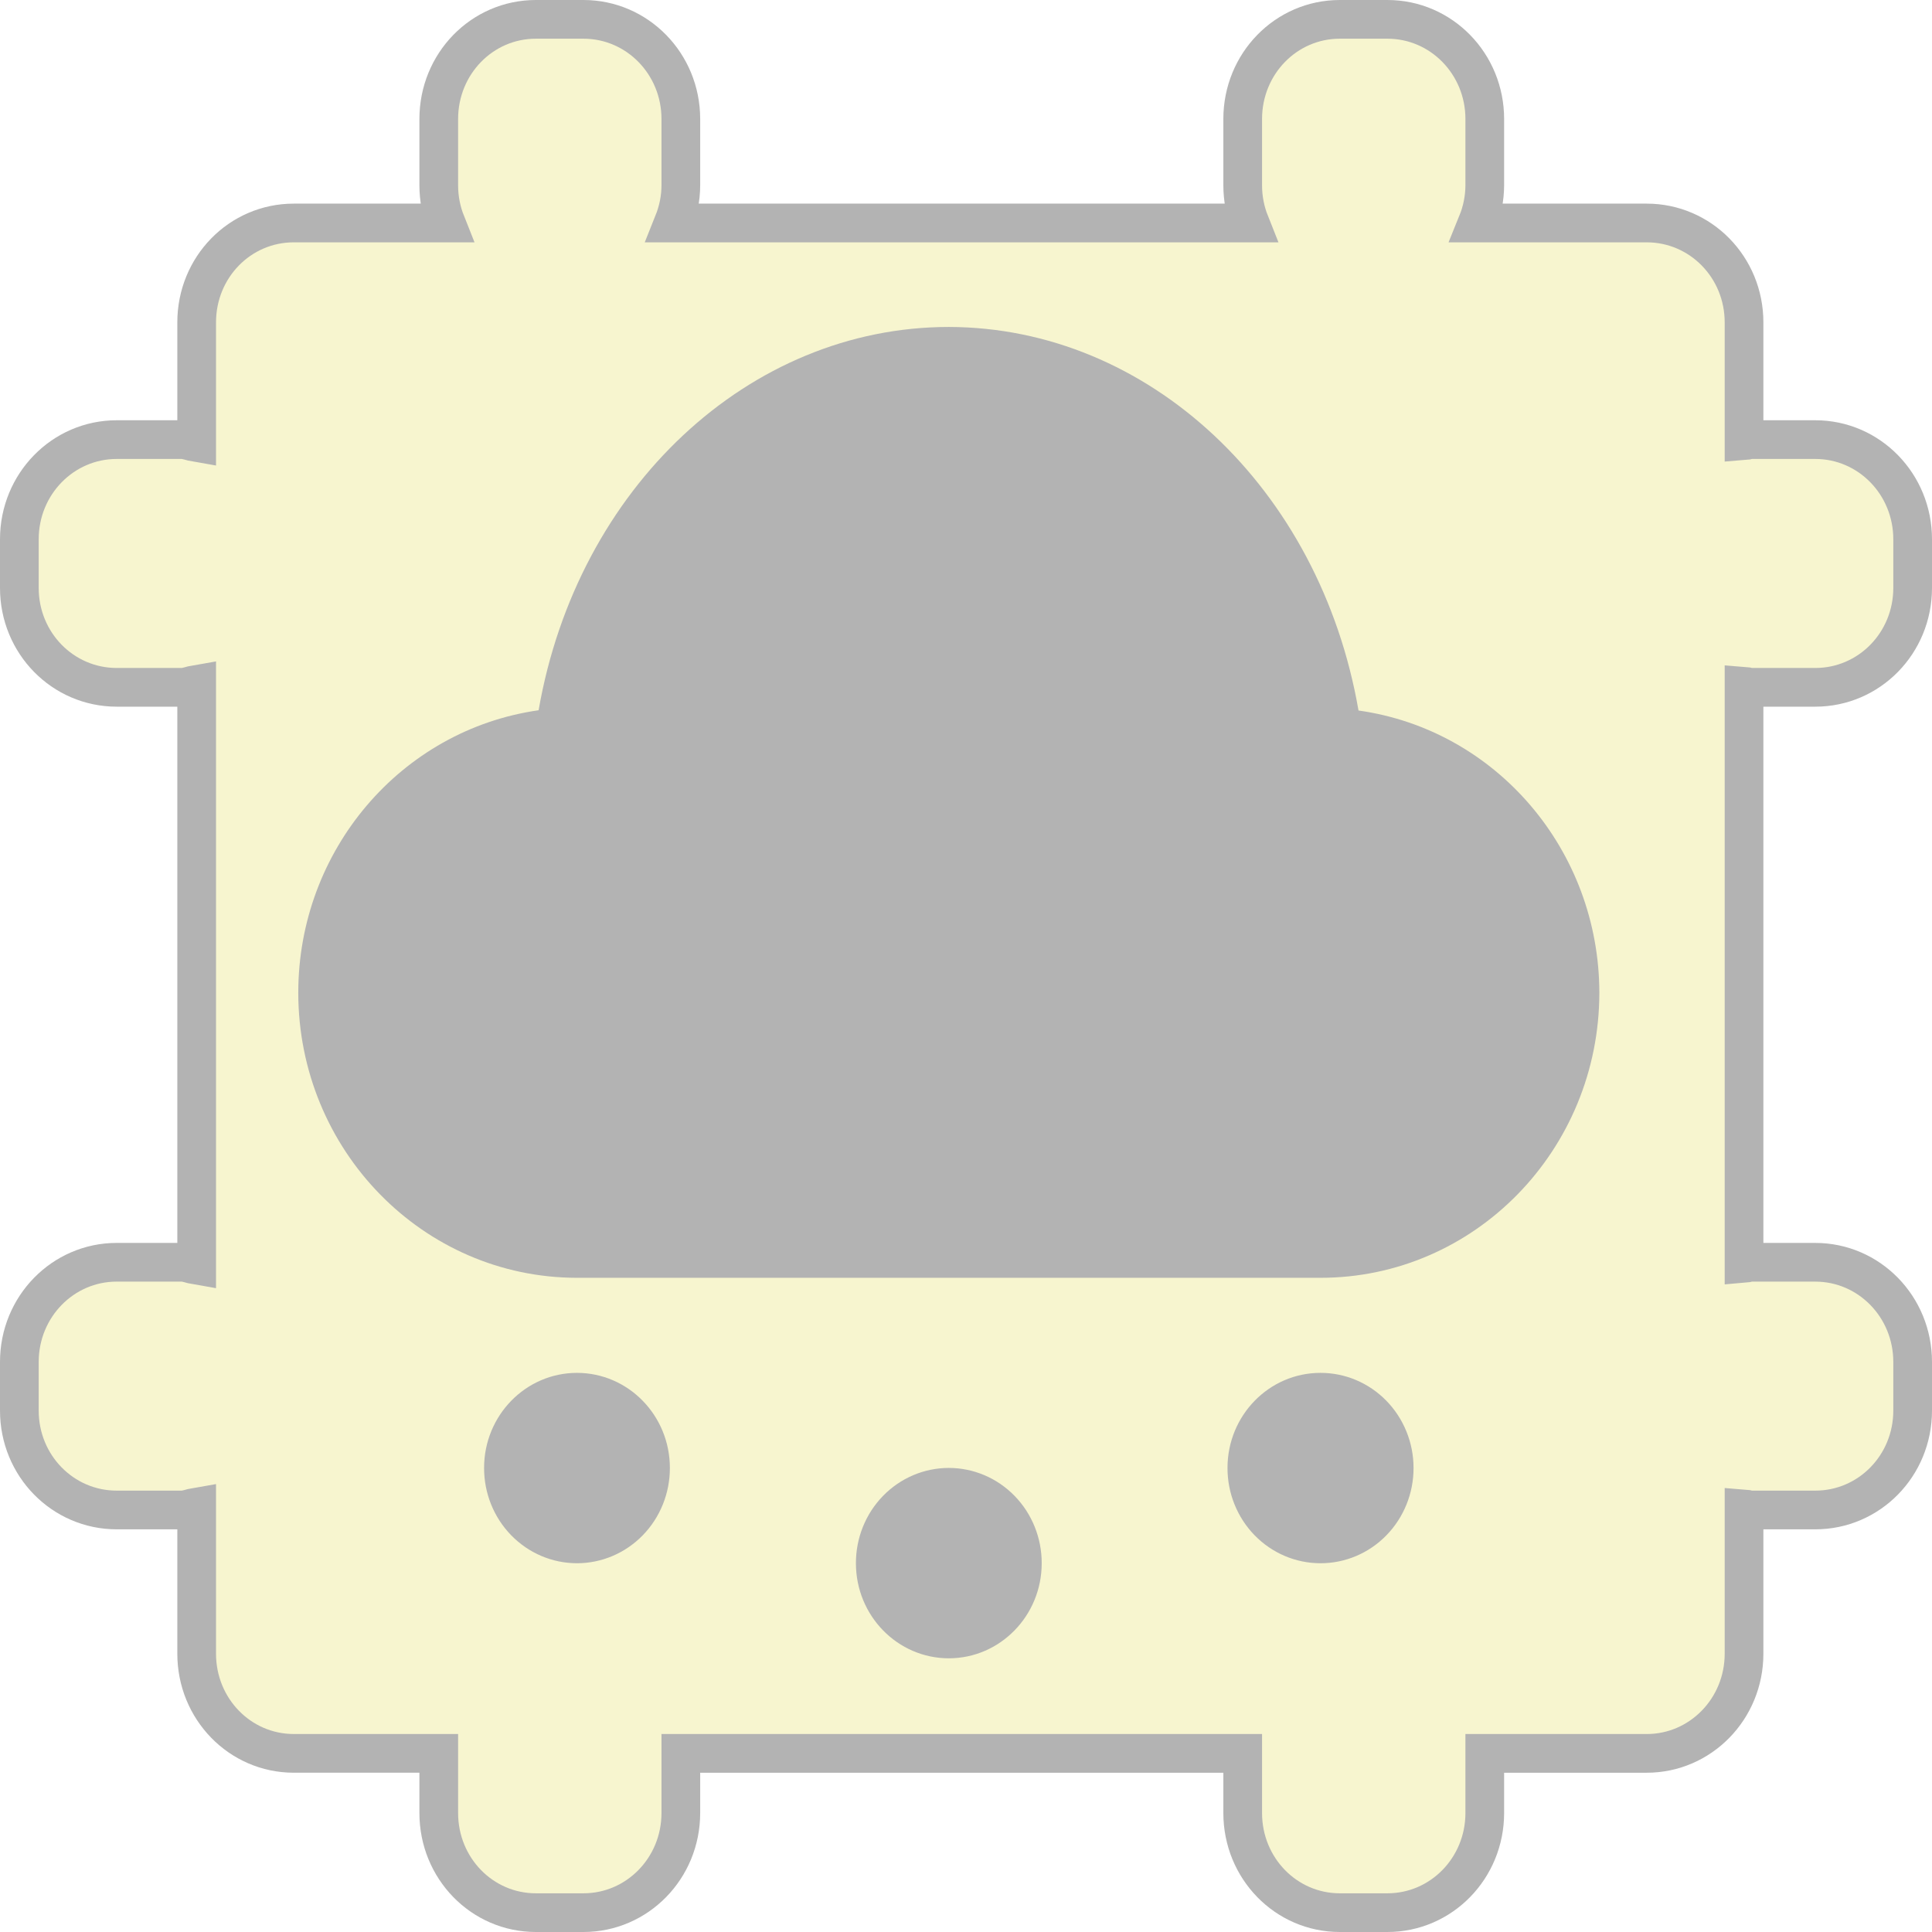
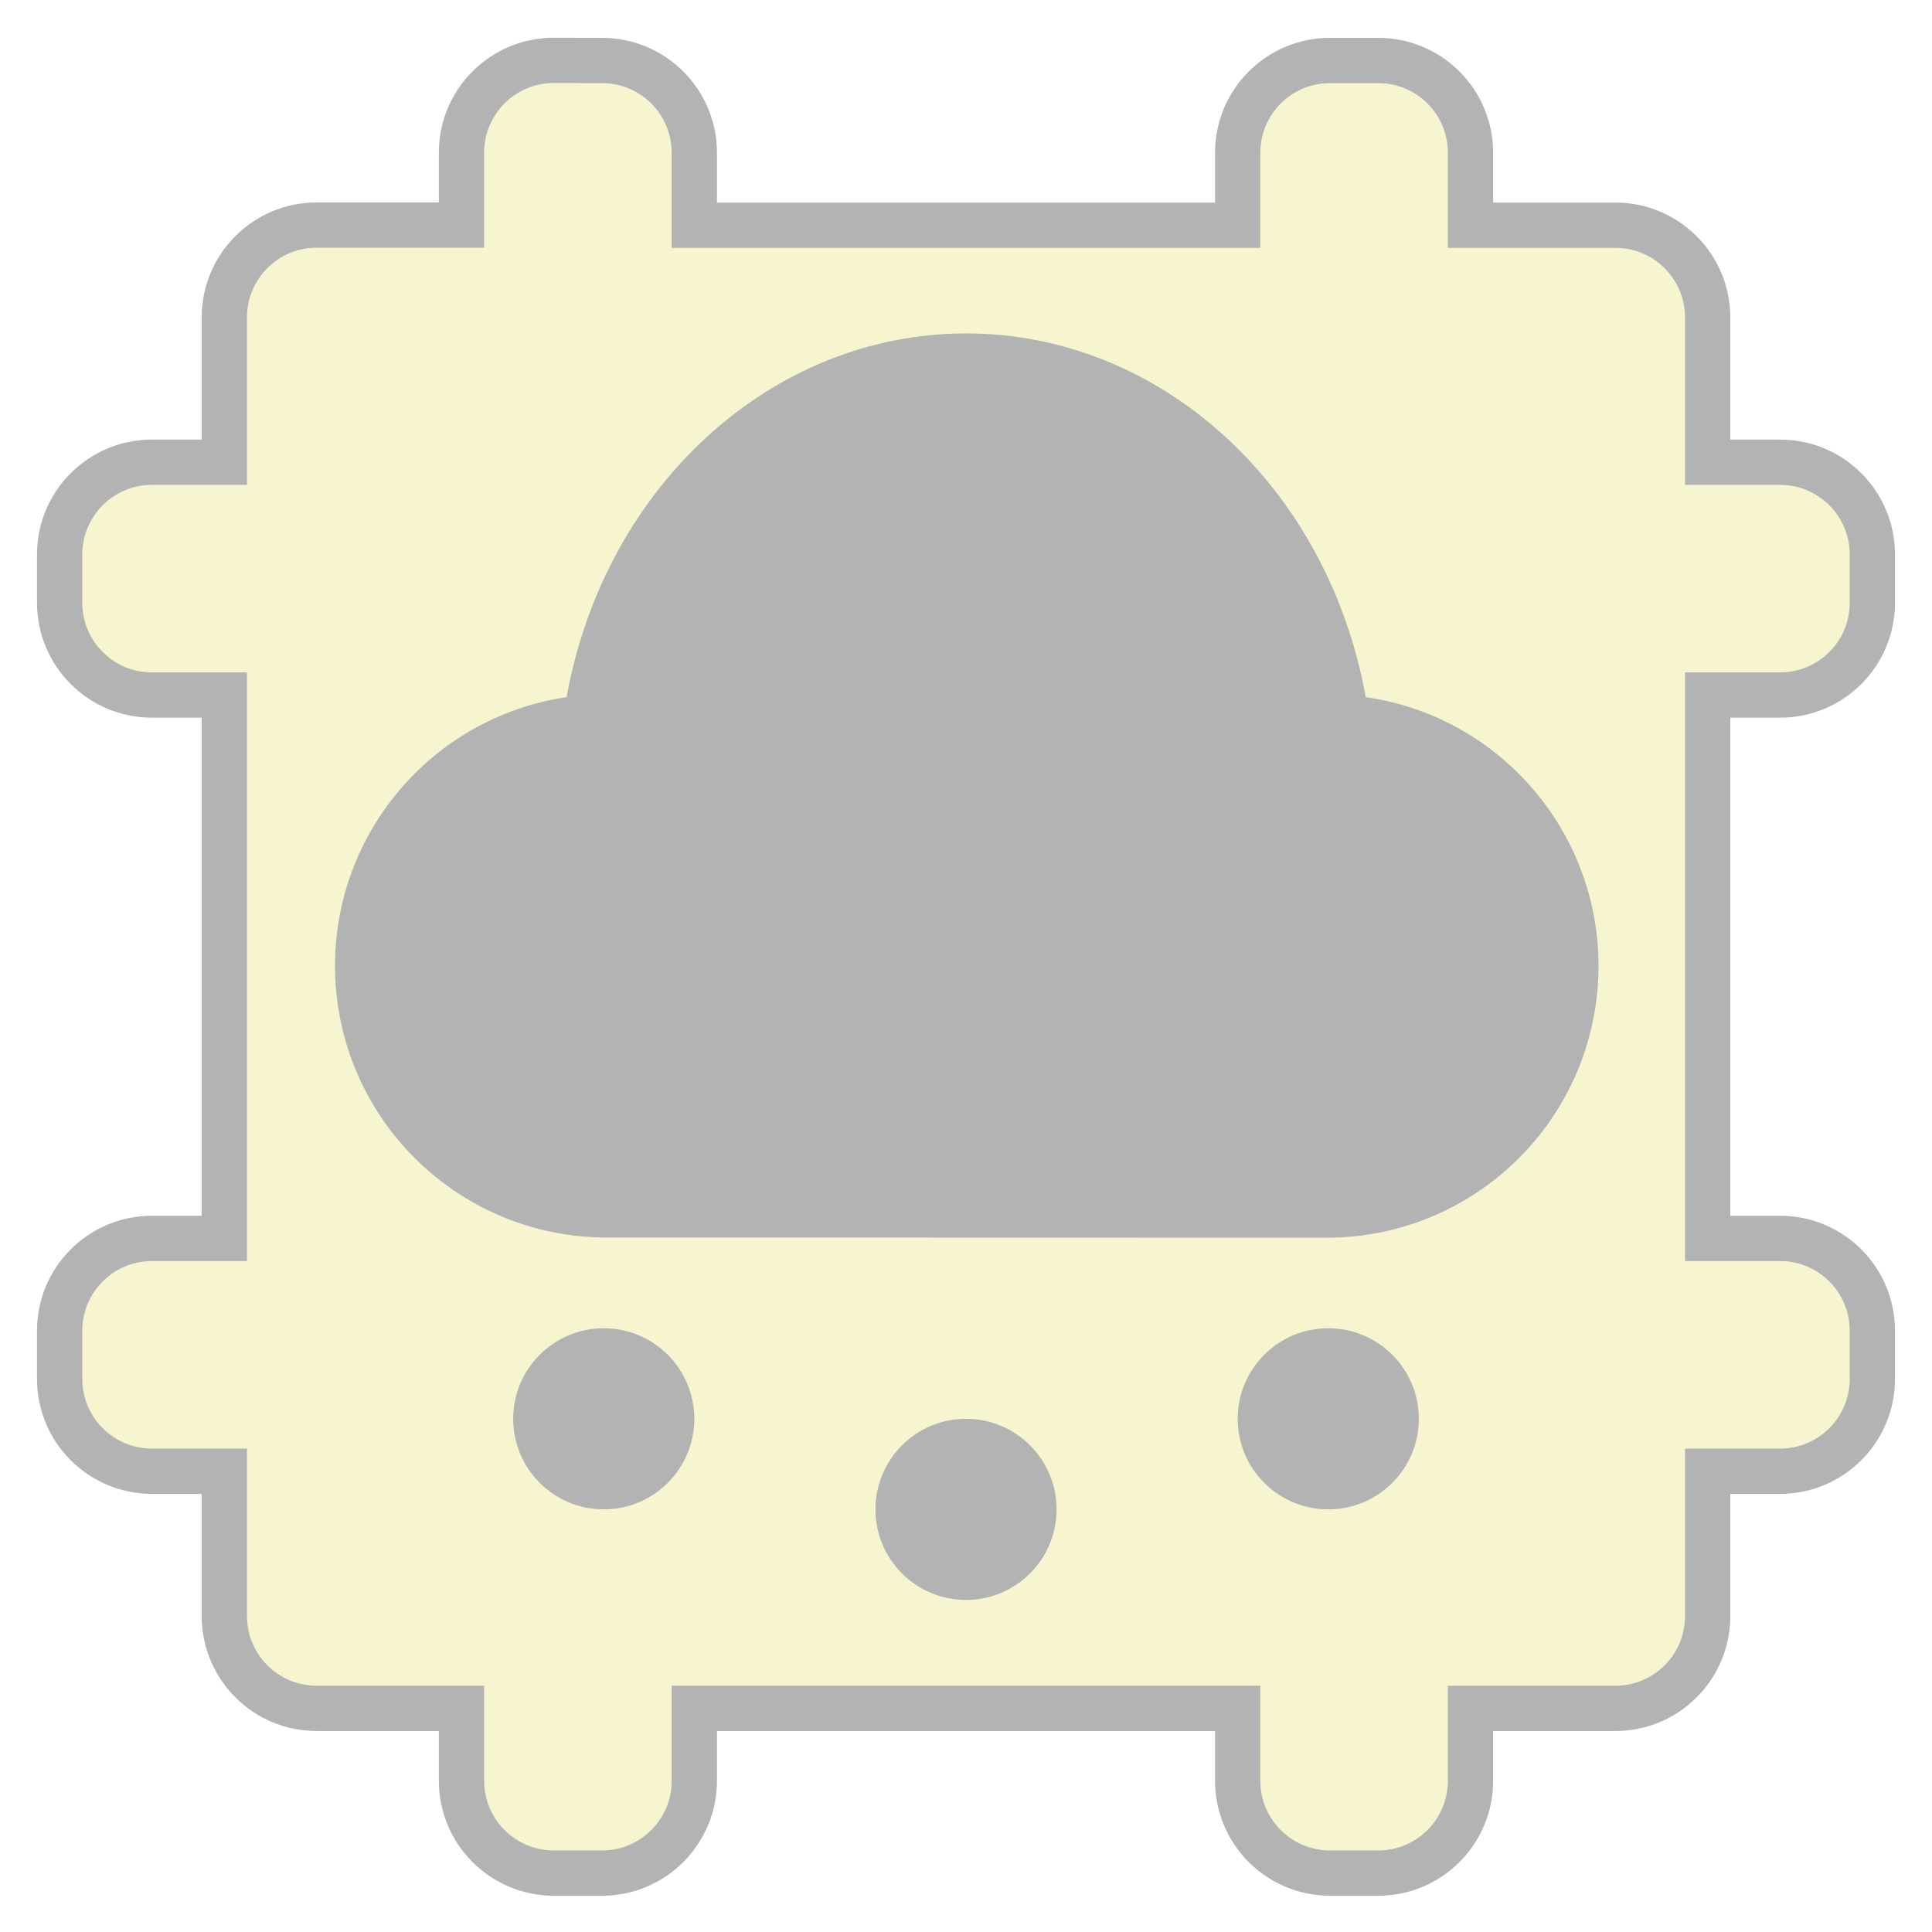
<svg xmlns="http://www.w3.org/2000/svg" height="128" viewBox="0 0 128 128" width="128">
-   <path d="M35.504 1.282c-3.57 0-6.435 2.948-6.435 6.602v4.39c0 .889.17 1.726.478 2.499H19.465c-3.57 0-6.435 2.931-6.435 6.585v7.97c-.341-.057-.649-.203-1.006-.203h-4.29c-3.57 0-6.452 2.948-6.452 6.602v3.225c0 3.653 2.881 6.585 6.452 6.585h4.29c.358 0 .664-.146 1.006-.203v38.497c-.341-.057-.649-.203-1.006-.203h-4.29c-3.57 0-6.452 2.949-6.452 6.602v3.225c0 3.654 2.881 6.585 6.452 6.585h4.29c.358 0 .664-.145 1.006-.202v9.725c0 3.654 2.865 6.602 6.435 6.602h9.604v3.951c0 3.654 2.864 6.602 6.435 6.602h3.151c3.57 0 6.452-2.948 6.452-6.602v-3.95h37.225v3.95c0 3.654 2.865 6.602 6.435 6.602h3.152c3.57 0 6.451-2.948 6.451-6.602v-3.95h10.726c3.57 0 6.451-2.95 6.451-6.603v-9.607c.15.01.277.084.43.084h4.29c3.57 0 6.451-2.931 6.451-6.585V90.23c0-3.653-2.881-6.601-6.452-6.601h-4.29c-.152 0-.28.073-.429.084v-38.26c.15.01.277.084.43.084h4.29c3.57 0 6.451-2.932 6.451-6.585v-3.225c0-3.654-2.881-6.602-6.452-6.602h-4.29c-.152 0-.28.074-.429.084v-7.851c0-3.654-2.88-6.585-6.451-6.585h-11.22a6.7 6.7 0 0 0 .494-2.5v-4.39c0-3.653-2.88-6.601-6.451-6.601h-3.152c-3.57 0-6.435 2.948-6.435 6.602v4.39c0 .889.17 1.726.478 2.499H44.612c.31-.773.495-1.61.495-2.5v-4.39c0-3.653-2.881-6.601-6.452-6.601z" fill="#f7f5cf" stroke="#b3b3b3" stroke-width="2.564" />
-   <path d="M62.861 21.662a27.707 31.503 0 0 1 27.144 25.411 18.472 18.902 0 0 1 15.956 18.691 18.472 18.902 0 0 1-18.48 18.894H38.225a18.472 18.902 0 0 1-18.464-18.894 18.472 18.902 0 0 1 15.923-18.708A27.707 31.503 0 0 1 62.86 21.662zM38.226 90.956a6.157 6.3 0 0 1 6.155 6.298 6.157 6.3 0 0 1-6.155 6.315 6.157 6.3 0 0 1-6.154-6.315 6.157 6.3 0 0 1 6.154-6.298zm49.254 0a6.157 6.3 0 0 1 6.171 6.298 6.157 6.3 0 0 1-6.17 6.315 6.157 6.3 0 0 1-6.156-6.315 6.157 6.3 0 0 1 6.155-6.298zm-24.619 6.298a6.157 6.3 0 0 1 6.155 6.315 6.157 6.3 0 0 1-6.155 6.298 6.157 6.3 0 0 1-6.154-6.298 6.157 6.3 0 0 1 6.154-6.315z" fill="#b3b3b3" />
+   <path d="M36.688 4a6.112 6.112 0 0 0-6.112 6.112v4.8h-9.6a6.112 6.112 0 0 0-6.112 6.112v9.6h-4.8a6.112 6.112 0 0 0-6.112 6.112v3.2a6.112 6.112 0 0 0 6.112 6.112h4.8v36h-4.8a6.112 6.112 0 0 0-6.112 6.112v3.2a6.112 6.112 0 0 0 6.112 6.112h4.8v9.6a6.112 6.112 0 0 0 6.112 6.112h9.6v4.8a6.112 6.112 0 0 0 6.112 6.112h3.2A6.112 6.112 0 0 0 46 117.984v-4.8h36v4.8a6.112 6.112 0 0 0 6.112 6.112h3.2a6.112 6.112 0 0 0 6.112-6.112v-4.8h9.6a6.112 6.112 0 0 0 6.112-6.112v-9.6h4.8a6.112 6.112 0 0 0 6.112-6.112v-3.2a6.112 6.112 0 0 0-6.112-6.112h-4.8v-36h4.8a6.112 6.112 0 0 0 6.112-6.112v-3.2a6.112 6.112 0 0 0-6.112-6.112h-4.8v-9.6a6.112 6.112 0 0 0-6.112-6.104h-9.6v-4.8a6.112 6.112 0 0 0-6.112-6.112h-3.2A6.112 6.112 0 0 0 82 10.12v4.8H46v-4.8a6.112 6.112 0 0 0-6.112-6.112z" fill="#f7f5cf" stroke="#b3b3b3" stroke-width="3" />
+   <path d="M88 82a18 18 0 0 0 2.484-35.814 27 30 0 0 0-52.944 0 18 18 0 0 0 2.484 35.802zm-48 6a6 6 0 0 0 0 12 6 6 0 0 0 0-12zm48 0a6 6 0 0 0 0 12 6 6 0 0 0 0-12zm-24 6a6 6 0 0 0 0 12 6 6 0 0 0 0-12z" fill="#b3b3b3" />
</svg>
